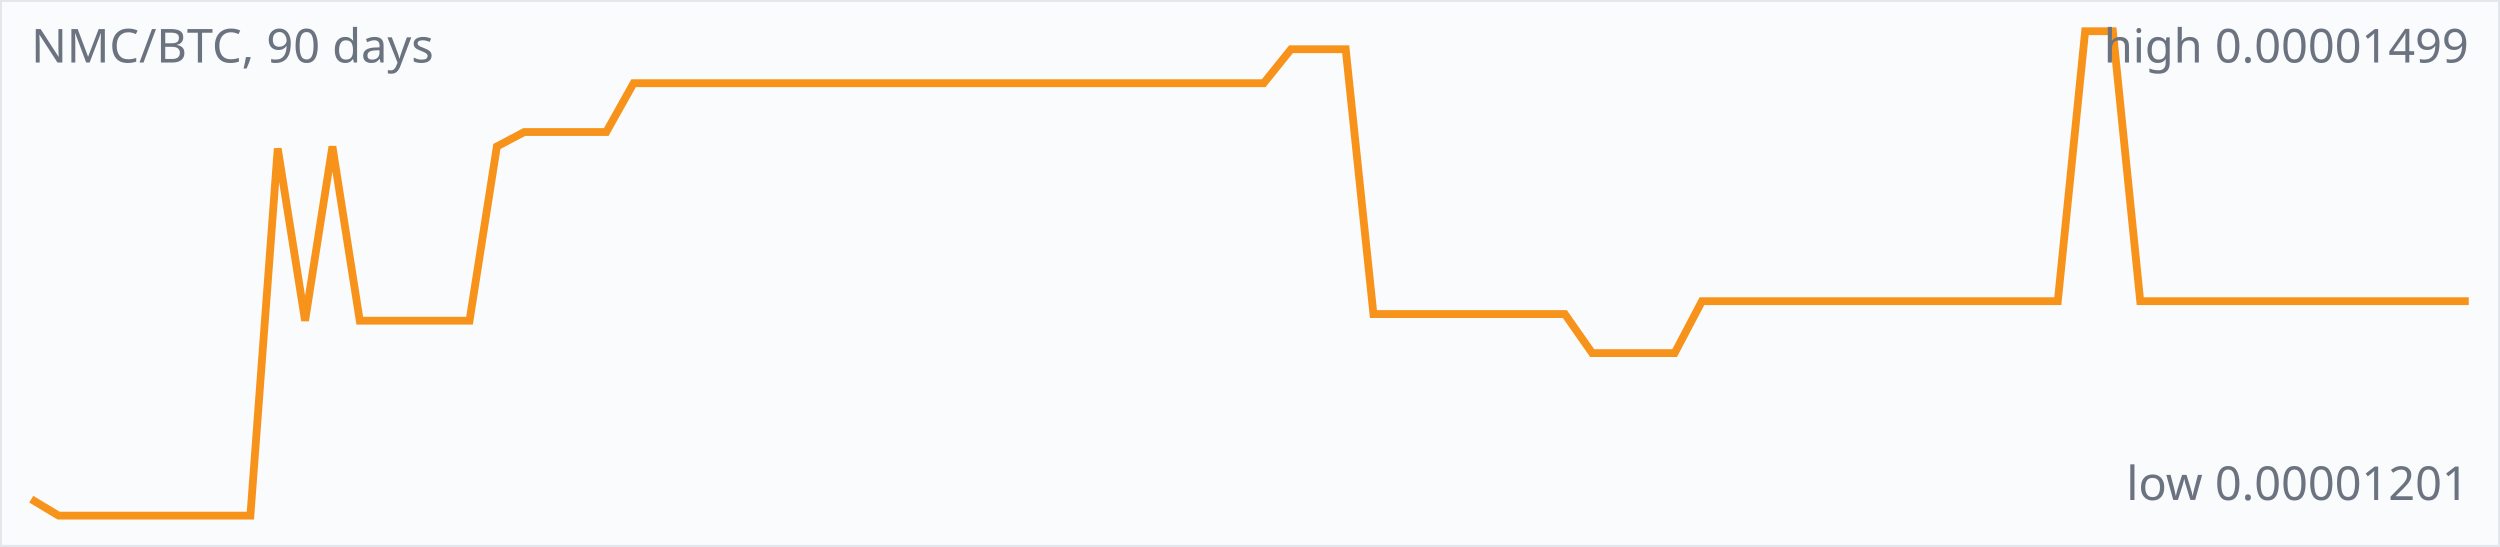
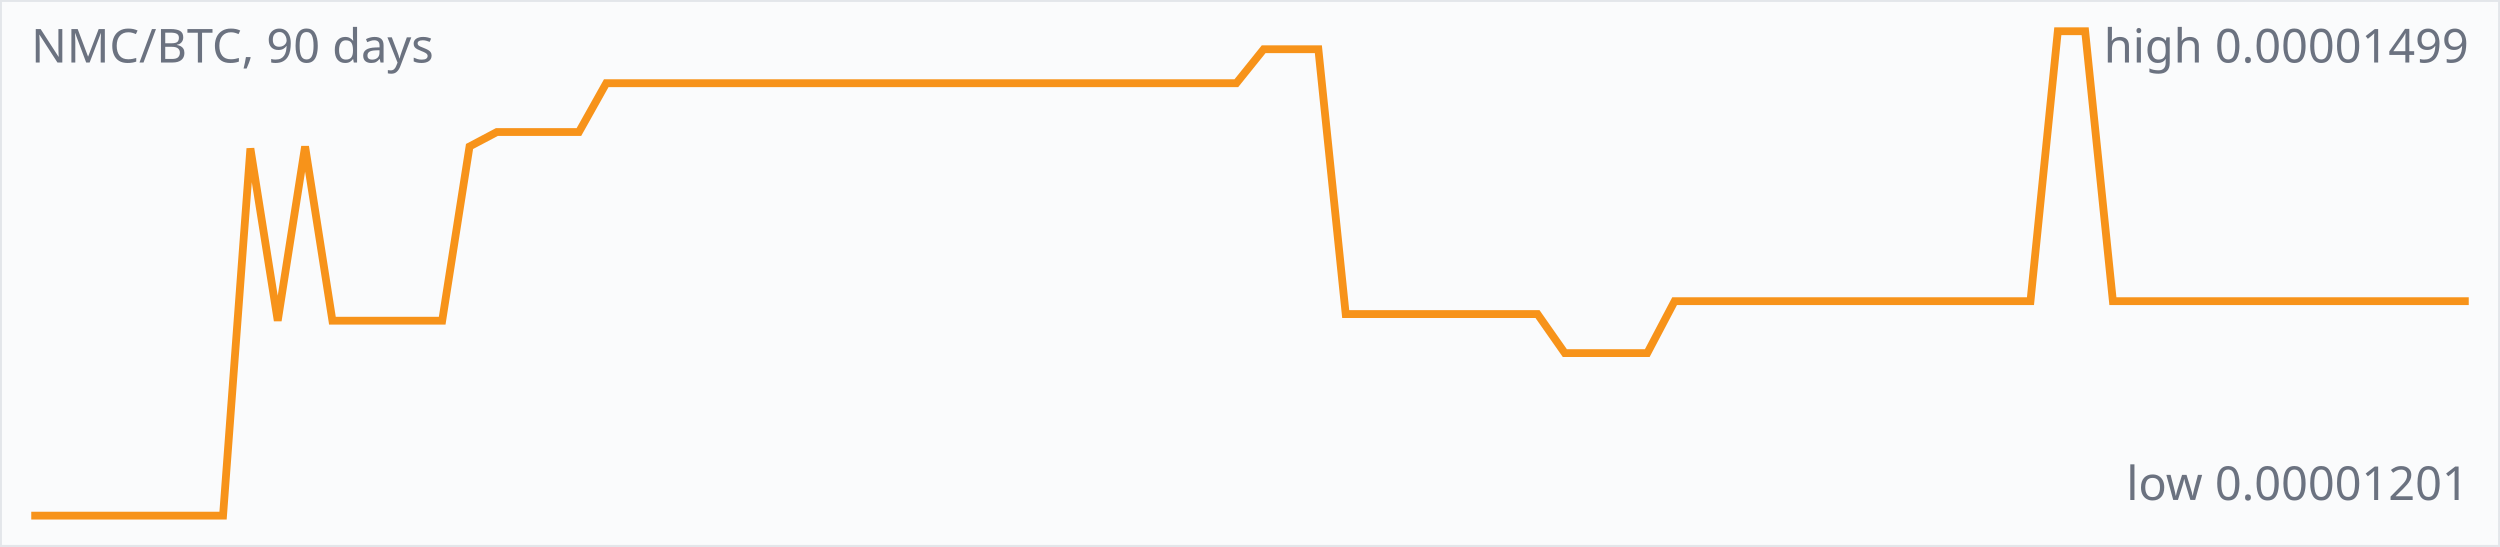
<svg xmlns="http://www.w3.org/2000/svg" viewBox="0 0 640 140" width="640" height="140" font-family="sans-serif">
  <rect x="0" y="0" width="640" height="140" fill="#fafbfc" stroke="#e3e6ea" />
-   <polyline fill="none" stroke="#f7931a" stroke-width="2" points="8.0,127.8 15.0,132.0 22.0,132.0 29.0,132.0 36.0,132.0 43.1,132.0 50.1,132.0 57.1,132.0 64.1,132.0 71.1,38.0 78.1,82.1 85.1,37.5 92.1,82.1 99.1,82.1 106.2,82.1 113.2,82.1 120.2,82.1 127.2,37.5 134.2,33.8 141.2,33.8 148.2,33.8 155.2,33.8 162.2,21.3 169.3,21.3 176.3,21.3 183.3,21.3 190.3,21.3 197.3,21.3 204.3,21.3 211.3,21.3 218.3,21.3 225.3,21.3 232.4,21.3 239.4,21.3 246.4,21.3 253.4,21.3 260.4,21.3 267.4,21.3 274.4,21.3 281.4,21.3 288.4,21.3 295.5,21.3 302.5,21.3 309.5,21.3 316.5,21.3 323.5,21.3 330.5,12.6 337.5,12.6 344.5,12.6 351.6,80.4 358.6,80.4 365.6,80.4 372.6,80.4 379.6,80.4 386.6,80.4 393.6,80.4 400.6,80.4 407.6,90.4 414.7,90.4 421.7,90.4 428.7,90.4 435.7,77.1 442.7,77.1 449.7,77.1 456.7,77.1 463.7,77.1 470.7,77.1 477.8,77.1 484.8,77.1 491.8,77.1 498.8,77.1 505.8,77.1 512.8,77.1 519.8,77.1 526.8,77.1 533.8,8.0 540.9,8.0 547.9,77.1 554.9,77.1 561.9,77.1 568.9,77.1 575.9,77.1 582.9,77.1 589.9,77.1 596.9,77.1 604.0,77.1 611.0,77.1 618.0,77.1 625.0,77.1 632.0,77.1" />
+   <polyline fill="none" stroke="#f7931a" stroke-width="2" points="8.0,132.0 15.0,132.0 22.0,132.0 29.0,132.0 36.0,132.0 43.1,132.0 50.1,132.0 57.1,132.0 64.1,38.0 71.1,82.1 78.1,37.5 85.1,82.1 92.1,82.1 99.1,82.1 106.2,82.1 113.2,82.1 120.2,37.5 127.2,33.8 134.2,33.8 141.2,33.8 148.2,33.8 155.2,21.3 162.2,21.3 169.3,21.3 176.3,21.3 183.3,21.3 190.3,21.3 197.3,21.3 204.3,21.3 211.3,21.3 218.3,21.3 225.3,21.3 232.4,21.3 239.4,21.3 246.4,21.3 253.4,21.3 260.4,21.3 267.4,21.3 274.4,21.3 281.4,21.3 288.4,21.3 295.5,21.3 302.5,21.3 309.5,21.3 316.5,21.3 323.5,12.6 330.5,12.6 337.5,12.6 344.5,80.4 351.6,80.4 358.6,80.4 365.6,80.4 372.6,80.4 379.6,80.4 386.6,80.4 393.6,80.4 400.6,90.4 407.6,90.4 414.7,90.4 421.7,90.4 428.7,77.1 435.7,77.1 442.7,77.1 449.7,77.1 456.7,77.1 463.7,77.1 470.7,77.1 477.8,77.1 484.8,77.1 491.8,77.1 498.8,77.1 505.8,77.1 512.8,77.1 519.8,77.1 526.8,8.0 533.8,8.0 540.9,77.1 547.9,77.1 554.9,77.1 561.9,77.1 568.9,77.1 575.9,77.1 582.9,77.1 589.9,77.1 596.9,77.1 604.0,77.1 611.0,77.1 618.0,77.1 625.0,77.1 632.0,77.1" />
  <text x="8" y="16" font-size="12" fill="#6b7280">NMC/BTC, 90 days</text>
  <text x="632" y="16" text-anchor="end" font-size="12" fill="#6b7280">high 0.00001499</text>
  <text x="632" y="128" text-anchor="end" font-size="12" fill="#6b7280">low 0.00001201</text>
</svg>
